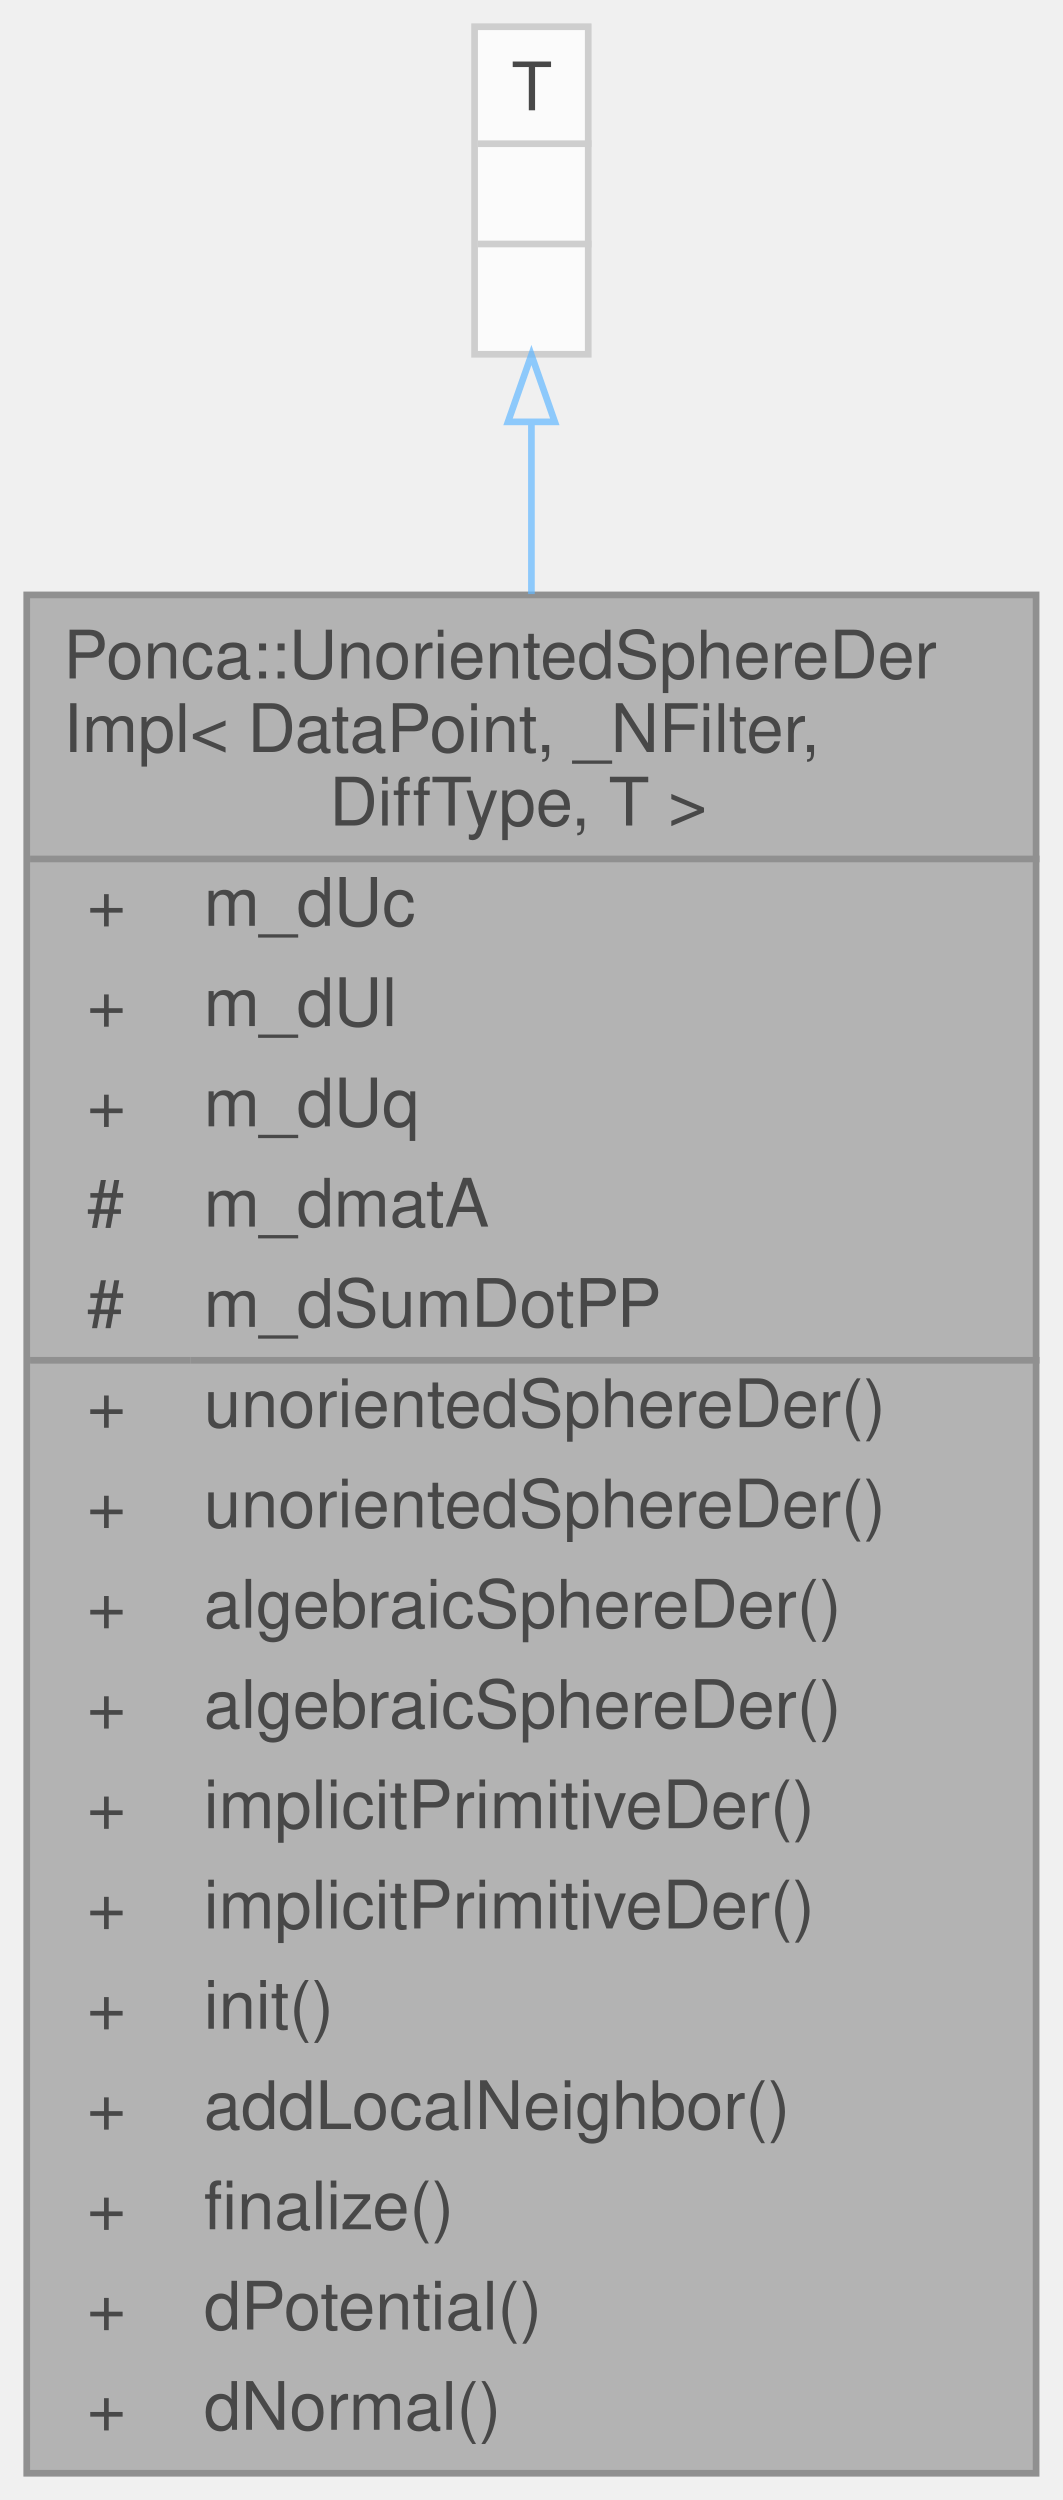
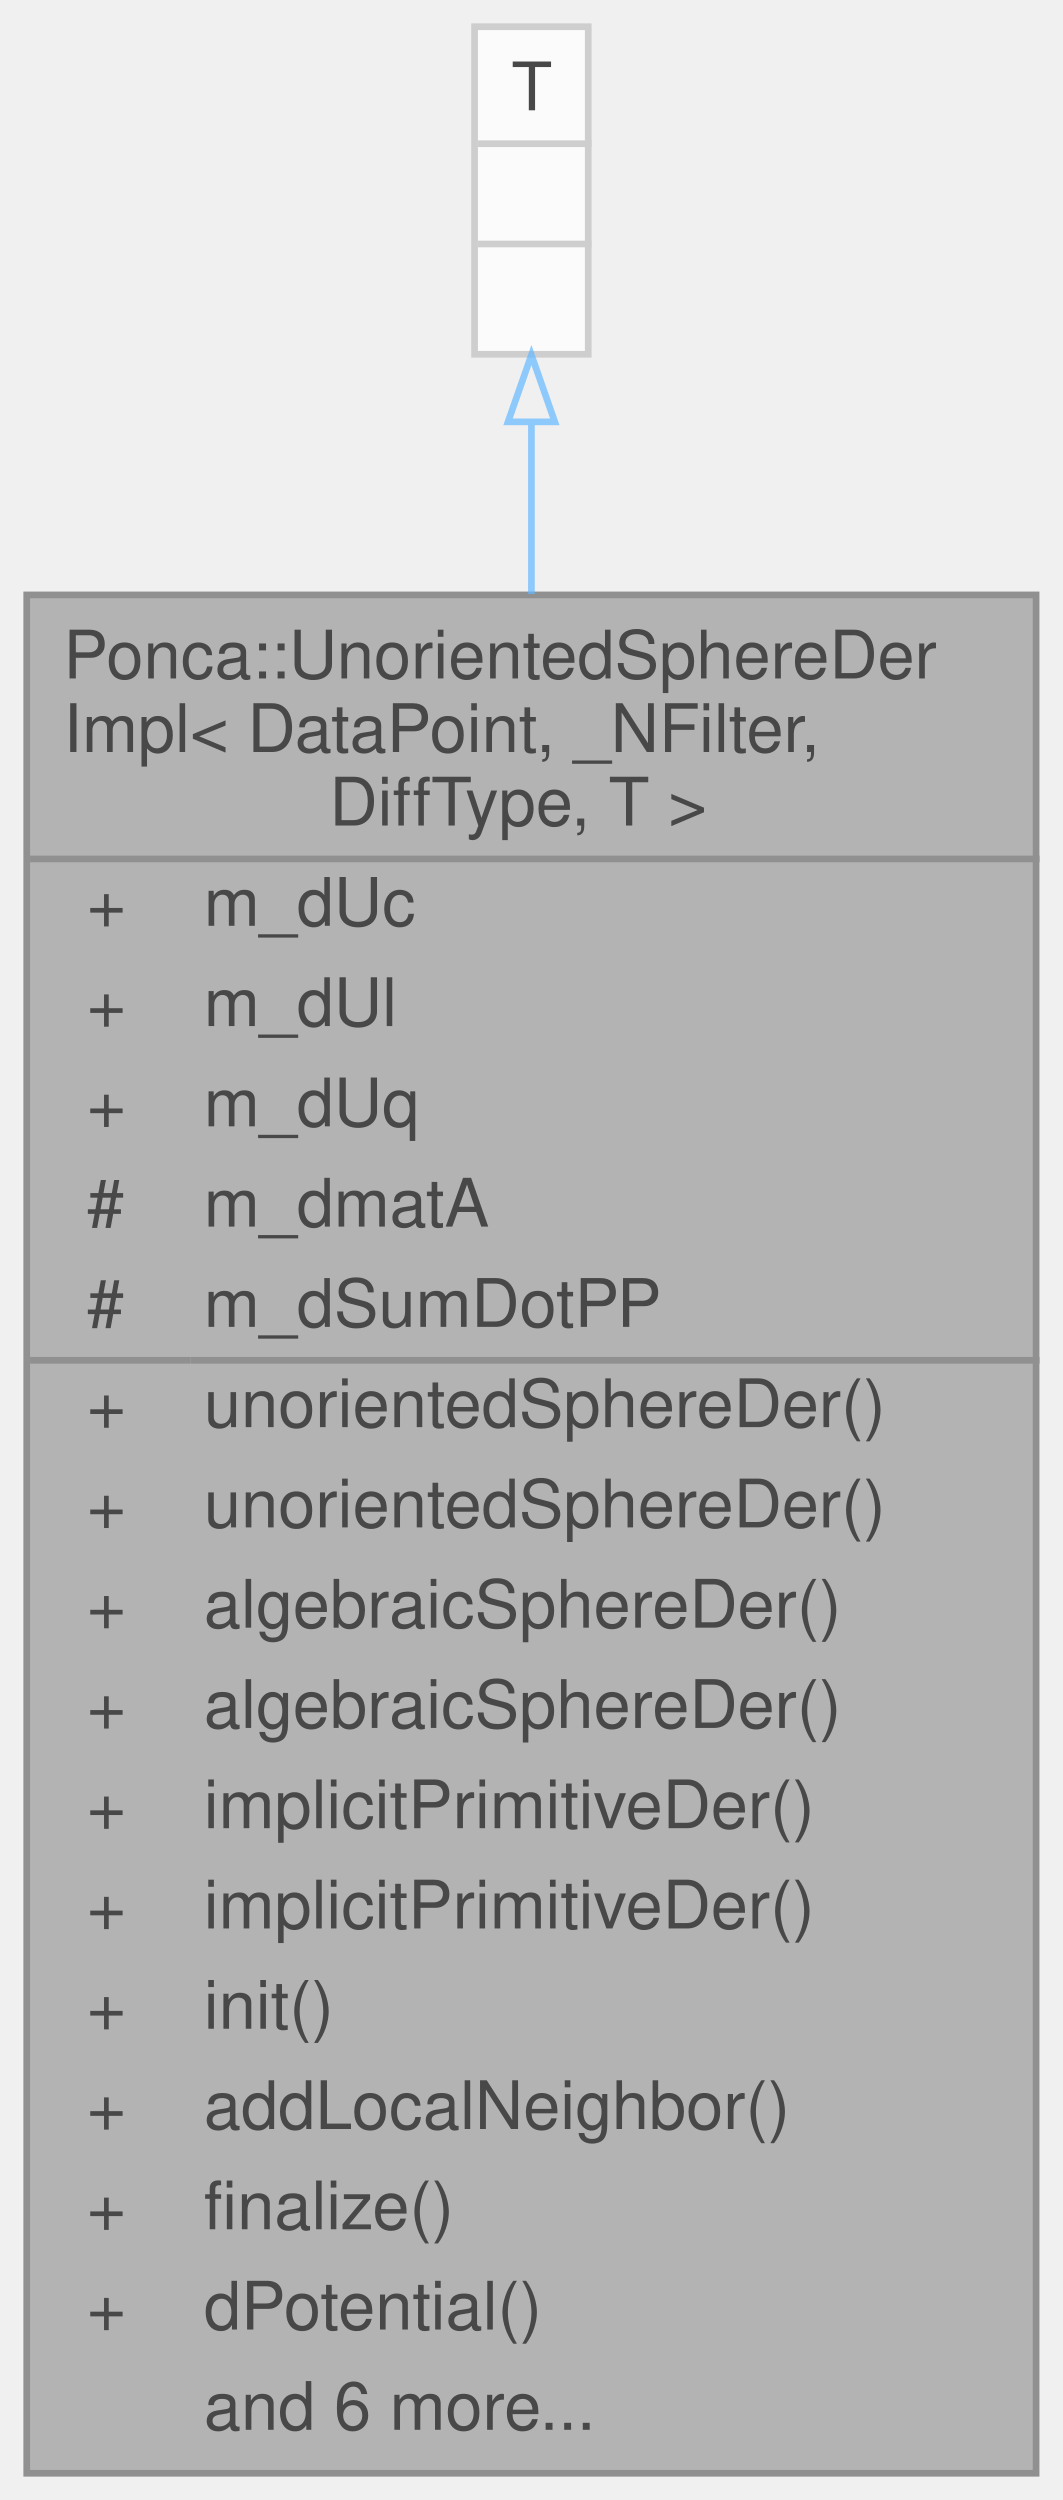
<svg xmlns="http://www.w3.org/2000/svg" xmlns:xlink="http://www.w3.org/1999/xlink" width="159pt" height="374pt" viewBox="0.00 0.00 159.00 374.00">
  <svg id="main" version="1.1" xml:space="preserve">
    <style type="text/css">
.node, .edge {opacity: 0.7;}
.node.selected, .edge.selected {opacity: 1;}
.edge:hover path { stroke: red; }
.edge:hover polygon { stroke: red; fill: red; }
</style>
    <svg id="graph" class="graph">
      <g id="graph0" class="graph" transform="scale(1 1) rotate(0) translate(4 370)">
        <g id="Node000001" class="node">
          <g id="a_Node000001">
            <a xlink:title=" ">
              <polygon fill="#999999" stroke="transparent" points="151,-281 0,-281 0,0 151,0 151,-281" />
              <text text-anchor="start" x="5.5" y="-268.5" font-family="Helvetica,sans-Serif" font-size="10.00">Ponca::UnorientedSphereDer</text>
              <text text-anchor="start" x="5.5" y="-257.5" font-family="Helvetica,sans-Serif" font-size="10.00">Impl&lt; DataPoint, _NFilter,</text>
              <text text-anchor="start" x="42.5" y="-246.5" font-family="Helvetica,sans-Serif" font-size="10.00"> DiffType, T &gt;</text>
              <text text-anchor="start" x="9" y="-231.5" font-family="Helvetica,sans-Serif" font-size="10.00">+</text>
              <text text-anchor="start" x="26.5" y="-231.5" font-family="Helvetica,sans-Serif" font-size="10.00">m_dUc</text>
              <text text-anchor="start" x="9" y="-216.5" font-family="Helvetica,sans-Serif" font-size="10.00">+</text>
              <text text-anchor="start" x="26.5" y="-216.5" font-family="Helvetica,sans-Serif" font-size="10.00">m_dUl</text>
              <text text-anchor="start" x="9" y="-201.5" font-family="Helvetica,sans-Serif" font-size="10.00">+</text>
              <text text-anchor="start" x="26.5" y="-201.5" font-family="Helvetica,sans-Serif" font-size="10.00">m_dUq</text>
              <text text-anchor="start" x="9" y="-186.5" font-family="Helvetica,sans-Serif" font-size="10.00">#</text>
              <text text-anchor="start" x="26.5" y="-186.5" font-family="Helvetica,sans-Serif" font-size="10.00">m_dmatA</text>
              <text text-anchor="start" x="9" y="-171.5" font-family="Helvetica,sans-Serif" font-size="10.00">#</text>
              <text text-anchor="start" x="26.5" y="-171.5" font-family="Helvetica,sans-Serif" font-size="10.00">m_dSumDotPP</text>
              <text text-anchor="start" x="9" y="-156.5" font-family="Helvetica,sans-Serif" font-size="10.00">+</text>
              <text text-anchor="start" x="26.5" y="-156.5" font-family="Helvetica,sans-Serif" font-size="10.00">unorientedSphereDer()</text>
              <text text-anchor="start" x="9" y="-141.5" font-family="Helvetica,sans-Serif" font-size="10.00">+</text>
              <text text-anchor="start" x="26.5" y="-141.5" font-family="Helvetica,sans-Serif" font-size="10.00">unorientedSphereDer()</text>
              <text text-anchor="start" x="9" y="-126.5" font-family="Helvetica,sans-Serif" font-size="10.00">+</text>
              <text text-anchor="start" x="26.5" y="-126.5" font-family="Helvetica,sans-Serif" font-size="10.00">algebraicSphereDer()</text>
              <text text-anchor="start" x="9" y="-111.5" font-family="Helvetica,sans-Serif" font-size="10.00">+</text>
              <text text-anchor="start" x="26.5" y="-111.5" font-family="Helvetica,sans-Serif" font-size="10.00">algebraicSphereDer()</text>
              <text text-anchor="start" x="9" y="-96.5" font-family="Helvetica,sans-Serif" font-size="10.00">+</text>
              <text text-anchor="start" x="26.5" y="-96.5" font-family="Helvetica,sans-Serif" font-size="10.00">implicitPrimitiveDer()</text>
              <text text-anchor="start" x="9" y="-81.5" font-family="Helvetica,sans-Serif" font-size="10.00">+</text>
              <text text-anchor="start" x="26.5" y="-81.5" font-family="Helvetica,sans-Serif" font-size="10.00">implicitPrimitiveDer()</text>
              <text text-anchor="start" x="9" y="-66.5" font-family="Helvetica,sans-Serif" font-size="10.00">+</text>
              <text text-anchor="start" x="26.5" y="-66.5" font-family="Helvetica,sans-Serif" font-size="10.00">init()</text>
              <text text-anchor="start" x="9" y="-51.5" font-family="Helvetica,sans-Serif" font-size="10.00">+</text>
              <text text-anchor="start" x="26.5" y="-51.5" font-family="Helvetica,sans-Serif" font-size="10.00">addLocalNeighbor()</text>
              <text text-anchor="start" x="9" y="-36.5" font-family="Helvetica,sans-Serif" font-size="10.00">+</text>
              <text text-anchor="start" x="26.5" y="-36.5" font-family="Helvetica,sans-Serif" font-size="10.00">finalize()</text>
              <text text-anchor="start" x="9" y="-21.5" font-family="Helvetica,sans-Serif" font-size="10.00">+</text>
              <text text-anchor="start" x="26.5" y="-21.5" font-family="Helvetica,sans-Serif" font-size="10.00">dPotential()</text>
-               <text text-anchor="start" x="9" y="-6.5" font-family="Helvetica,sans-Serif" font-size="10.00">+</text>
-               <text text-anchor="start" x="26.5" y="-6.5" font-family="Helvetica,sans-Serif" font-size="10.00">dNormal()</text>
+               <text text-anchor="start" x="26.5" y="-6.5" font-family="Helvetica,sans-Serif" font-size="10.00">and 6 more...</text>
              <polygon fill="#666666" stroke="#666666" points="0.5,-241.5 0.5,-241.5 151.5,-241.5 151.5,-241.5 0.5,-241.5" />
              <polygon fill="#666666" stroke="#666666" points="0.5,-166.5 0.5,-166.5 24.5,-166.5 24.5,-166.5 0.5,-166.5" />
              <polygon fill="#666666" stroke="#666666" points="24.5,-166.5 24.5,-166.5 151.5,-166.5 151.5,-166.5 24.5,-166.5" />
              <polygon fill="none" stroke="#666666" points="0,0 0,-281 151,-281 151,0 0,0" />
            </a>
          </g>
        </g>
        <g id="Node000002" class="node">
          <g id="a_Node000002">
            <a xlink:title=" ">
              <polygon fill="white" stroke="transparent" points="84,-366 67,-366 67,-317 84,-317 84,-366" />
              <text text-anchor="start" x="72.5" y="-353.5" font-family="Helvetica,sans-Serif" font-size="10.00">T</text>
              <text text-anchor="start" x="74" y="-338.5" font-family="Helvetica,sans-Serif" font-size="10.00"> </text>
              <text text-anchor="start" x="74" y="-323.5" font-family="Helvetica,sans-Serif" font-size="10.00"> </text>
              <polygon fill="#bfbfbf" stroke="#bfbfbf" points="67.5,-348.5 67.5,-348.5 84.5,-348.5 84.5,-348.5 67.5,-348.5" />
              <polygon fill="#bfbfbf" stroke="#bfbfbf" points="67.5,-333.5 67.5,-333.5 84.5,-333.5 84.5,-333.5 67.5,-333.5" />
              <polygon fill="none" stroke="#bfbfbf" points="67,-317 67,-366 84,-366 84,-317 67,-317" />
            </a>
          </g>
        </g>
        <g id="edge1_Node000001_Node000002" class="edge">
          <g id="a_edge1_Node000001_Node000002">
            <a xlink:title=" ">
              <path fill="none" stroke="#63b8ff" d="M75.5,-306.68C75.5,-298.98 75.5,-290.33 75.5,-281.13" />
              <polygon fill="none" stroke="#63b8ff" points="72,-306.89 75.5,-316.89 79,-306.89 72,-306.89" />
            </a>
          </g>
        </g>
      </g>
    </svg>
  </svg>
  <style type="text/css">

[data-mouse-over-selected='false'] { opacity: 0.7; }
[data-mouse-over-selected='true']  { opacity: 1.0; }

</style>
</svg>
